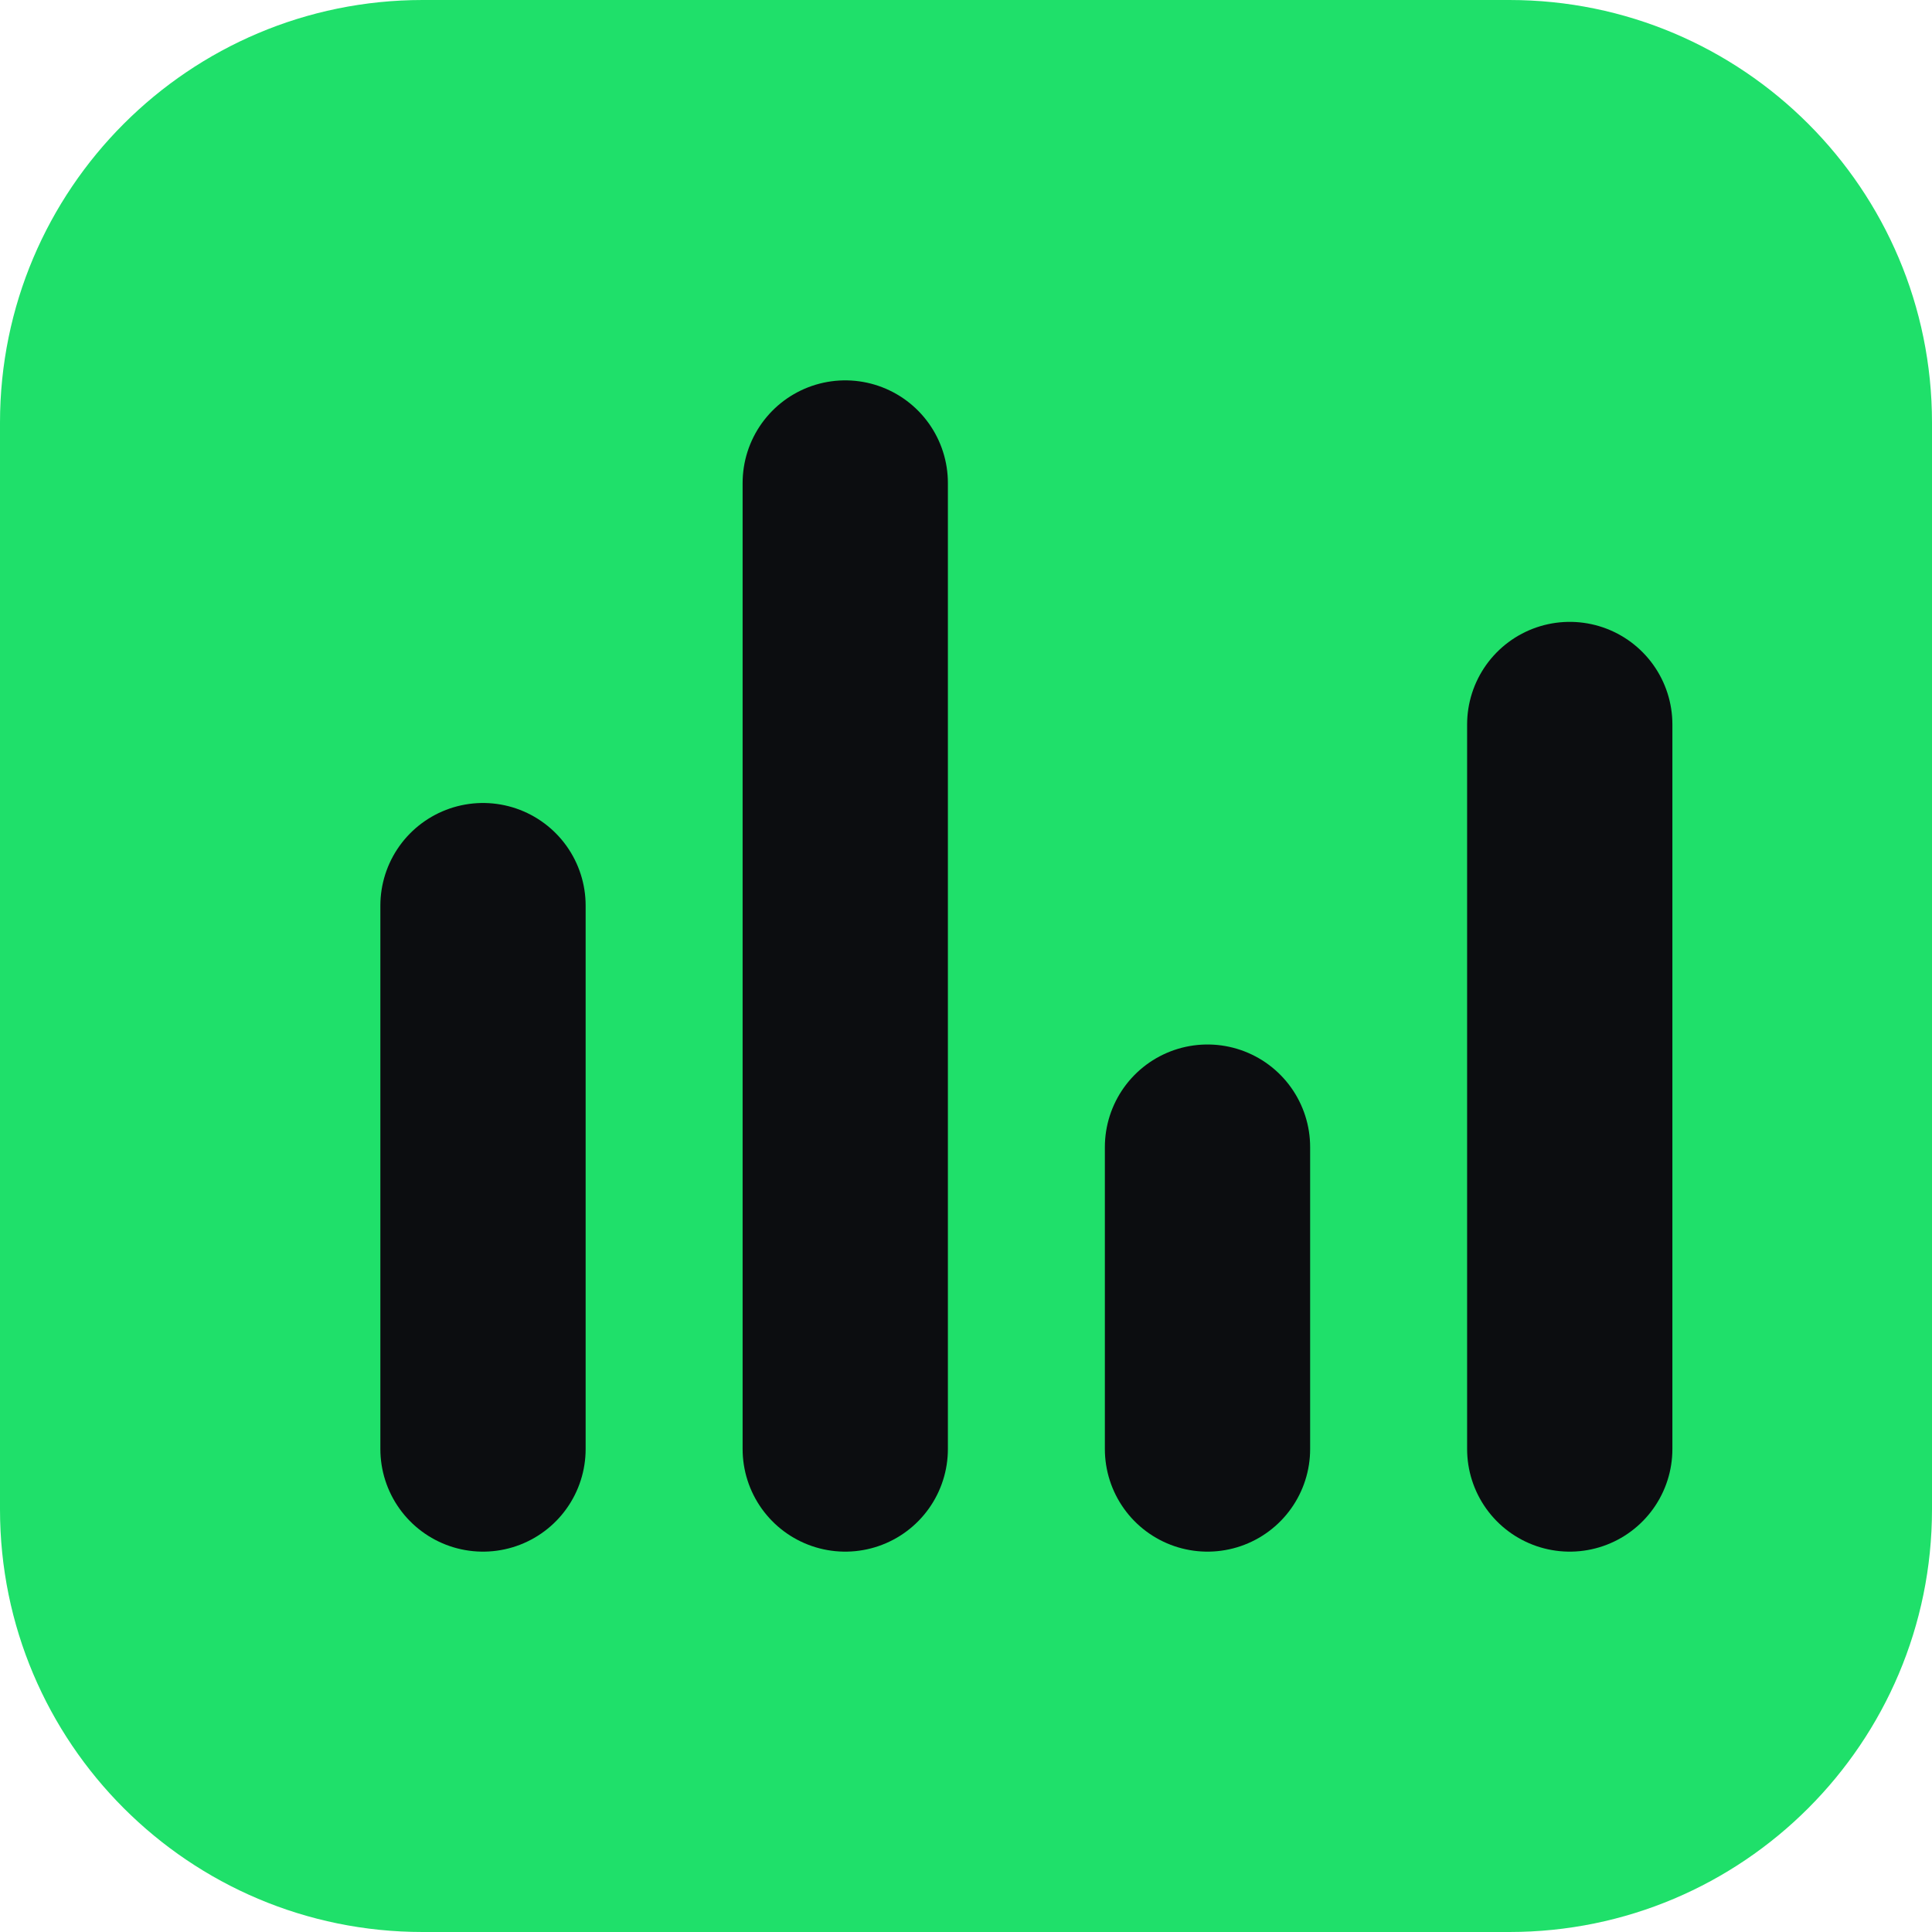
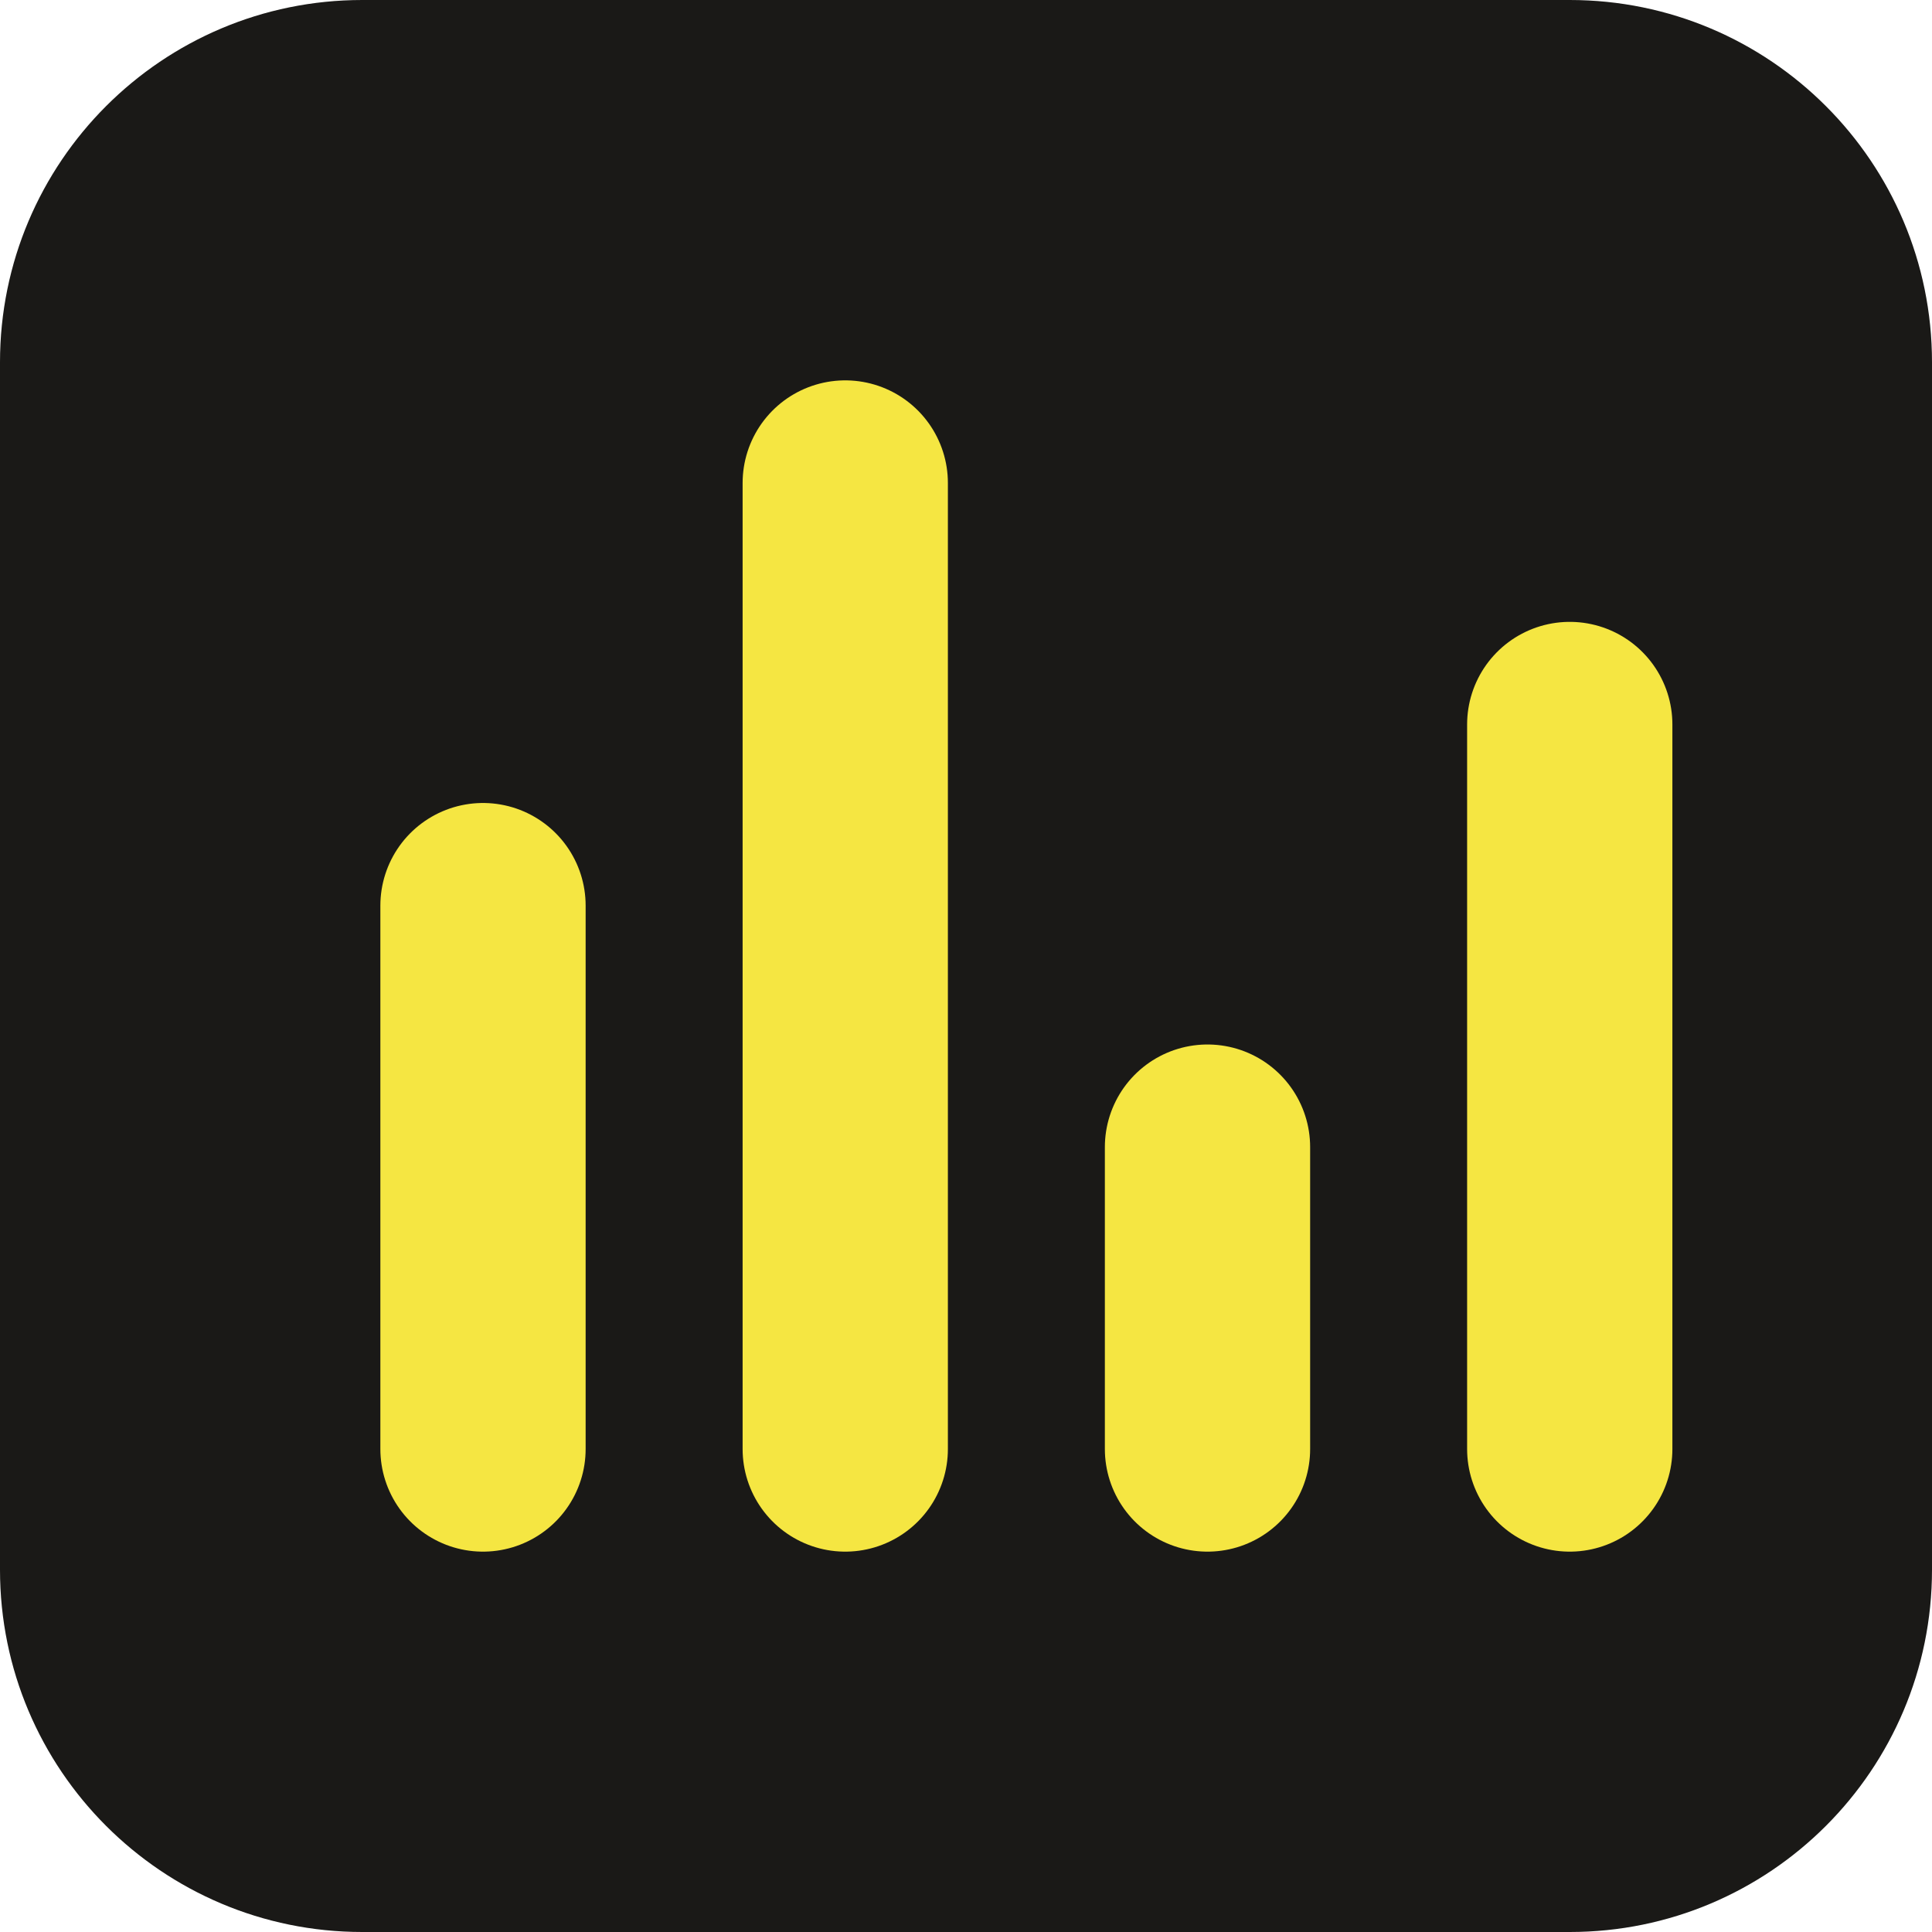
<svg xmlns="http://www.w3.org/2000/svg" viewBox="0 0 32 32">
-   <rect width="32" height="32" rx="7" fill="#1fe06a" />
-   <path d="M8 24V15M14 24V8M20 24V19M26 24V12" stroke="#0c0d10" stroke-width="3.4" stroke-linecap="round" />
+   <rect width="32" height="32" rx="6" fill="#1A1917" />
+   <path d="M8 24V15M14 24V8M20 24V19M26 24V12" stroke="#F5E642" stroke-width="3.4" stroke-linecap="round" />
</svg>
